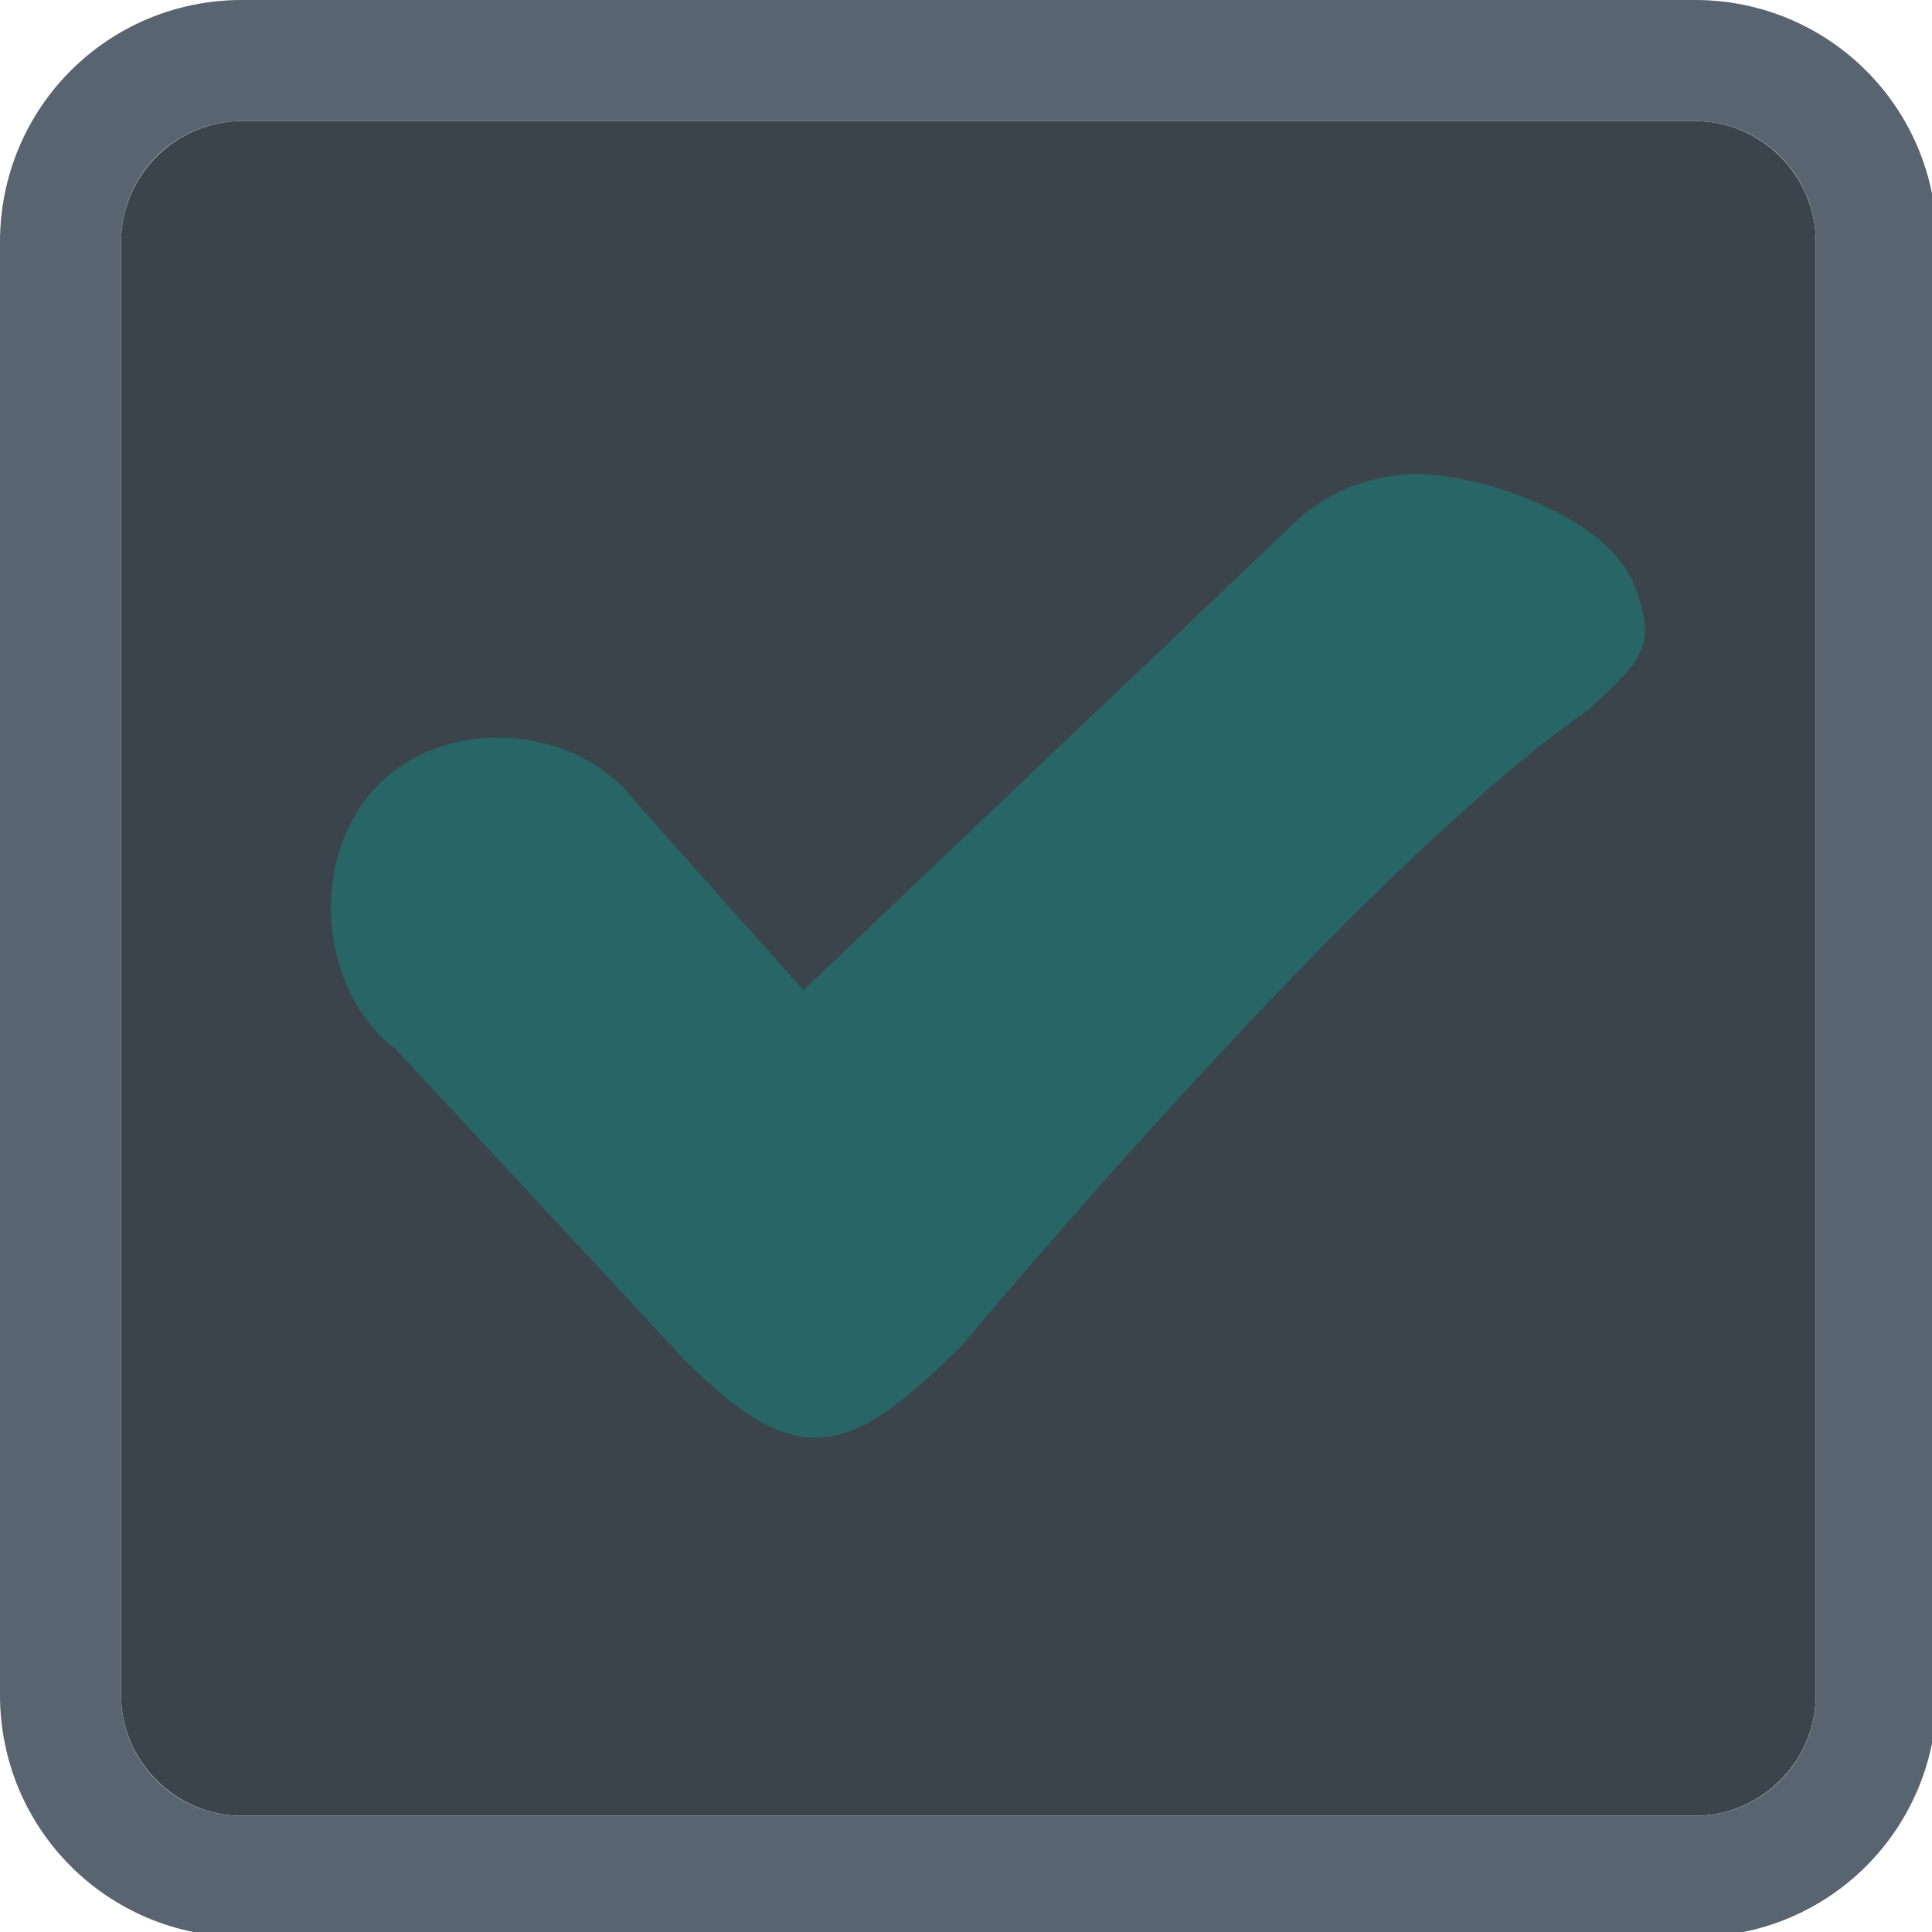
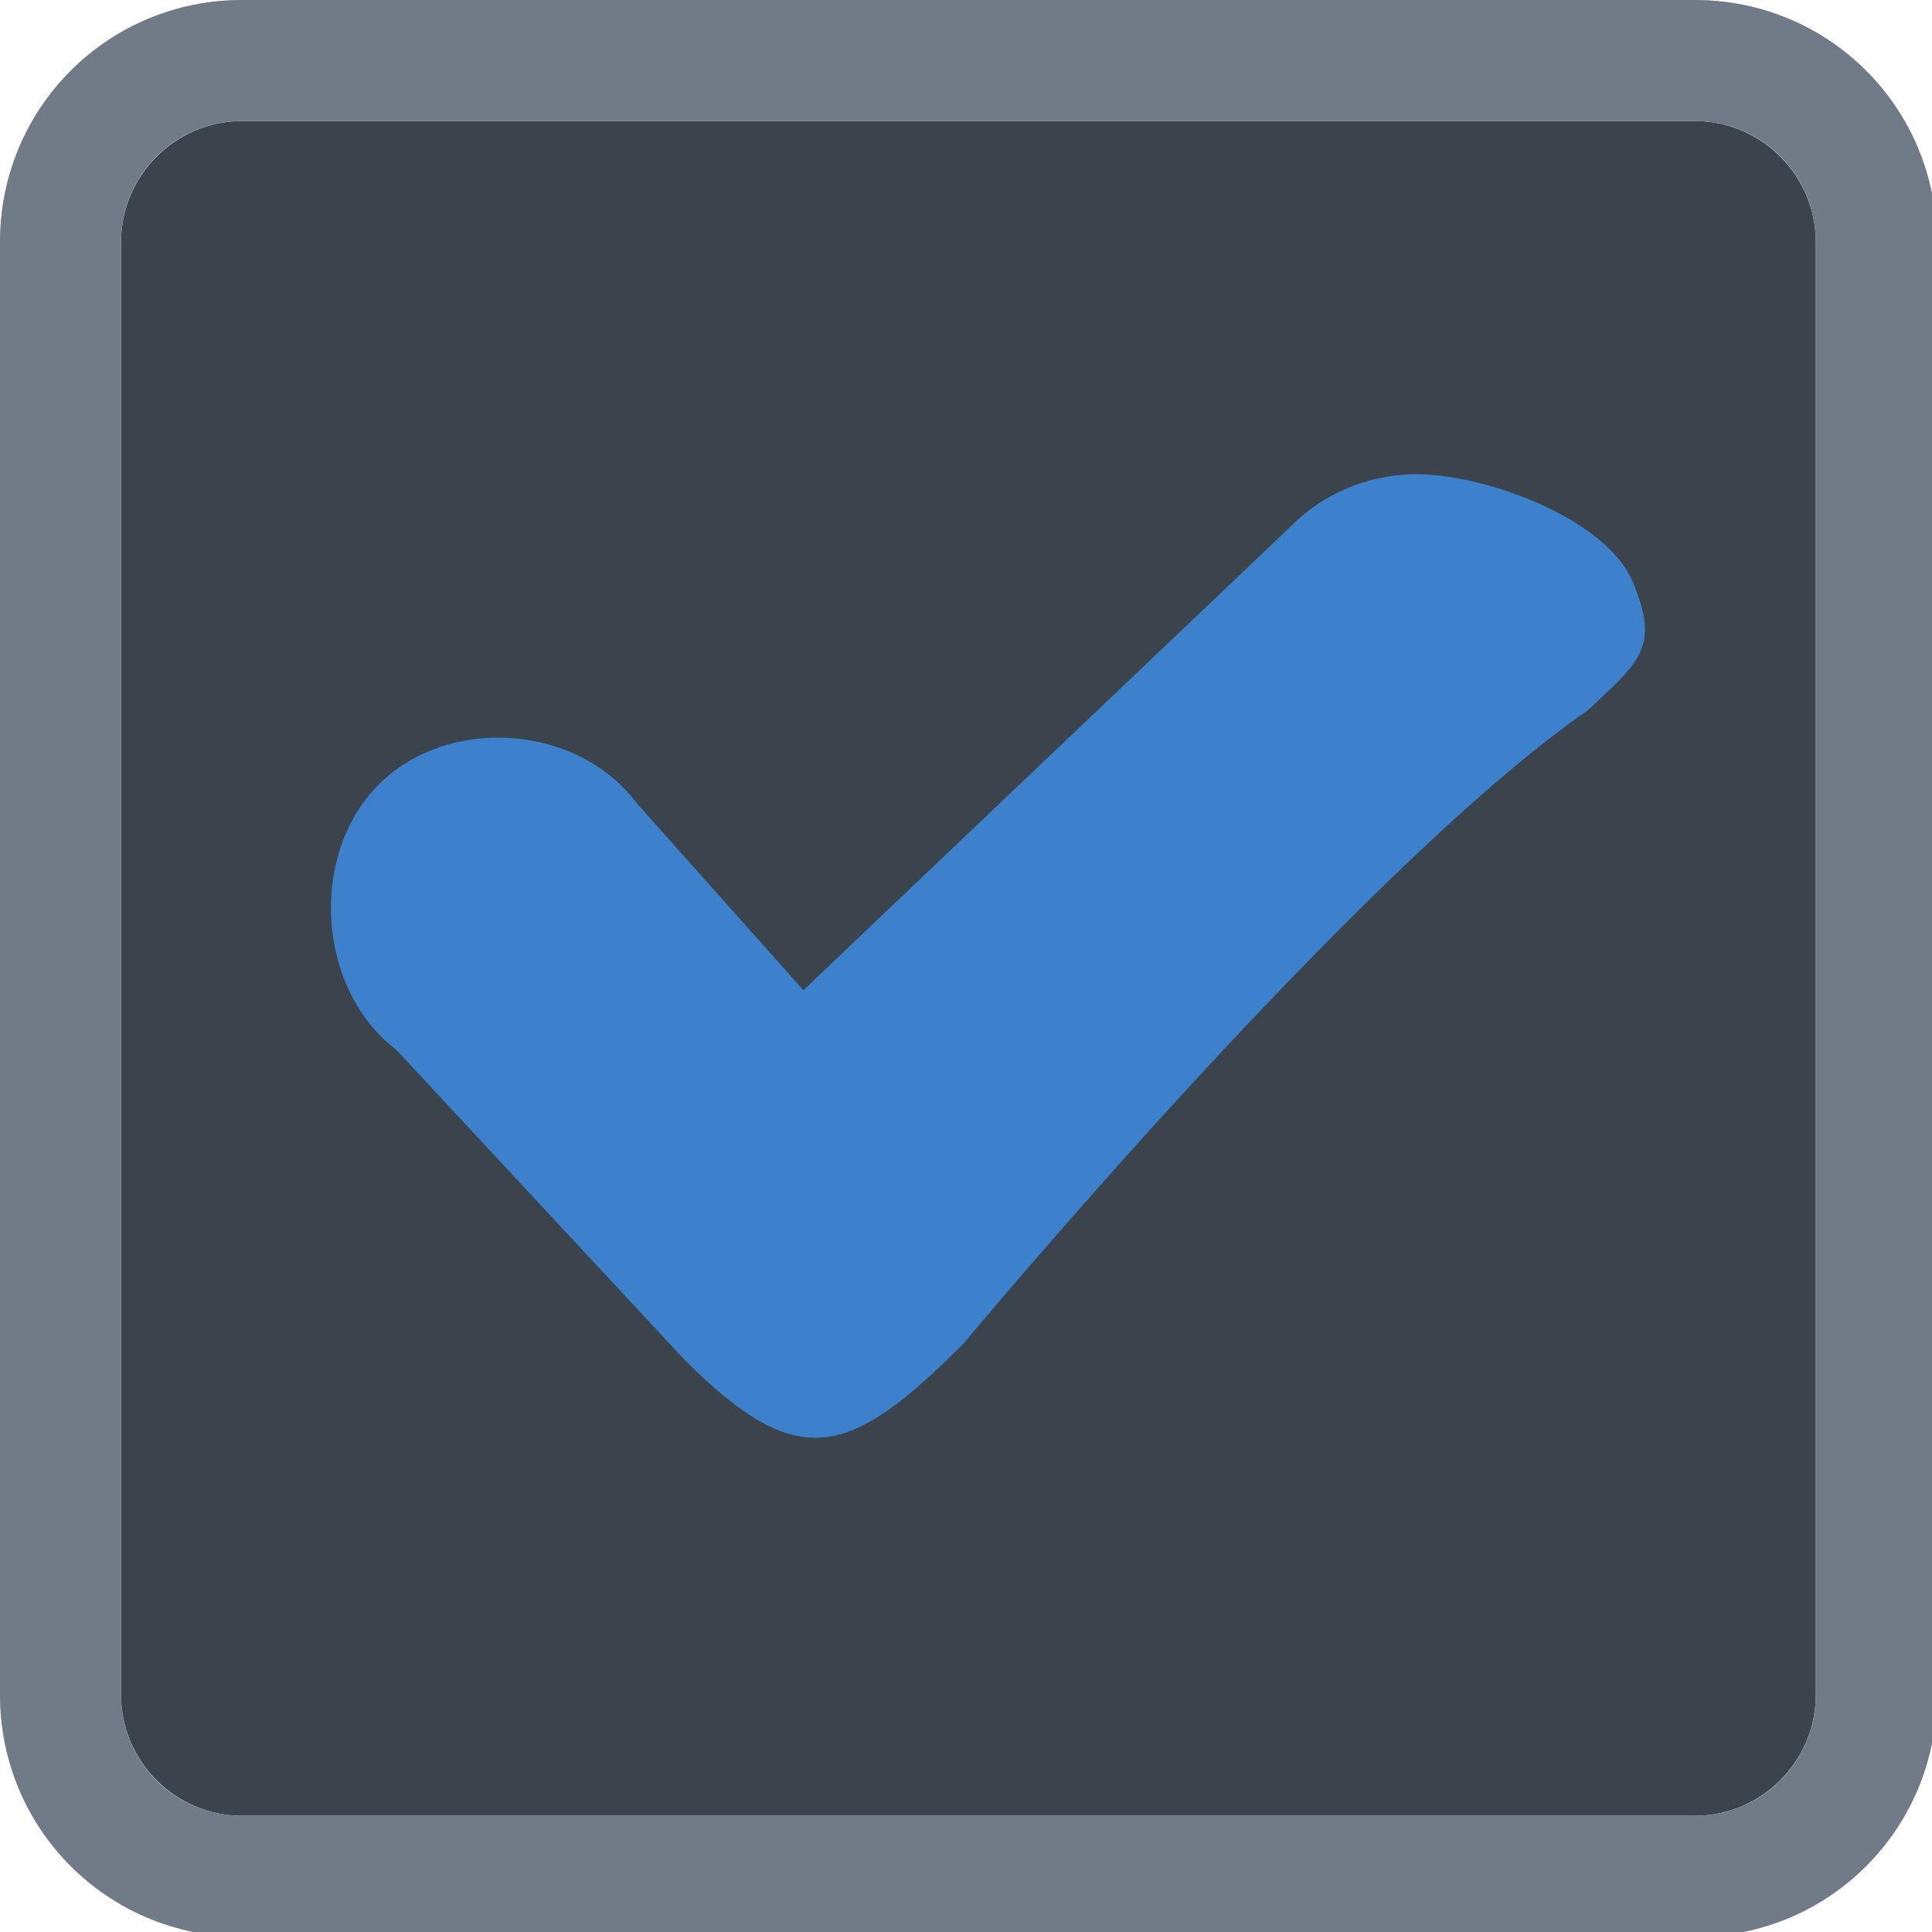
<svg xmlns="http://www.w3.org/2000/svg" width="133pt" height="133pt" viewBox="0 0 133 133" version="1.1">
  <g id="surface1">
    <path style=" stroke:none;fill-rule:nonzero;fill:#3b444c;fill-opacity:1;" d="M 16.668 8.332 L 116.668 8.332 C 121.258 8.332 125 12.078 125 16.668 L 125 116.668 C 125 121.258 121.258 125 116.668 125 L 16.668 125 C 12.078 125 8.332 121.258 8.332 116.668 L 8.332 16.668 C 8.332 12.078 12.078 8.332 16.668 8.332 Z M 16.668 8.332 " />
    <path style=" stroke:none;fill-rule:nonzero;fill:#434e5a;fill-opacity:1;" d="M 16.668 0 C 7.422 0 0 7.422 0 16.668 L 0 116.668 C 0 125.91 7.422 133.332 16.668 133.332 L 116.668 133.332 C 125.91 133.332 133.332 125.91 133.332 116.668 L 133.332 16.668 C 133.332 7.422 125.91 0 116.668 0 Z M 16.668 8.332 L 116.668 8.332 C 121.289 8.332 125 12.043 125 16.668 L 125 116.668 C 125 121.289 121.289 125 116.668 125 L 16.668 125 C 12.043 125 8.332 121.289 8.332 116.668 L 8.332 16.668 C 8.332 12.043 12.043 8.332 16.668 8.332 Z M 16.668 8.332 " />
-     <path style=" stroke:none;fill-rule:nonzero;fill:#d8e5f2;fill-opacity:0.15;" d="M 16.668 0 C 7.422 0 0 7.422 0 16.668 L 0 116.668 C 0 125.91 7.422 133.332 16.668 133.332 L 116.668 133.332 C 125.91 133.332 133.332 125.91 133.332 116.668 L 133.332 16.668 C 133.332 7.422 125.91 0 116.668 0 Z M 16.668 8.332 L 116.668 8.332 C 121.289 8.332 125 12.043 125 16.668 L 125 116.668 C 125 121.289 121.289 125 116.668 125 L 16.668 125 C 12.043 125 8.332 121.289 8.332 116.668 L 8.332 16.668 C 8.332 12.043 12.043 8.332 16.668 8.332 Z M 16.668 8.332 " />
-     <path style=" stroke:none;fill-rule:nonzero;fill:#286665;fill-opacity:1;" d="M 97.102 32.648 C 94.074 32.746 91.047 34.016 88.898 36.199 L 55.305 68.164 L 43.816 55.273 C 39.715 49.805 30.73 49.219 25.977 54.102 C 21.223 58.984 21.875 68.164 27.277 72.266 L 47.137 93.621 C 54.949 101.434 58.465 100.391 66.34 92.48 C 66.34 92.48 93.426 59.895 109.309 48.895 C 112.824 45.574 114.289 44.629 112.434 40.137 C 110.613 35.613 101.887 32.488 97.102 32.648 Z M 97.102 32.648 " />
+     <path style=" stroke:none;fill-rule:nonzero;fill:#d8e5f2;fill-opacity:0.30;" d="M 16.668 0 C 7.422 0 0 7.422 0 16.668 L 0 116.668 C 0 125.91 7.422 133.332 16.668 133.332 L 116.668 133.332 C 125.91 133.332 133.332 125.91 133.332 116.668 L 133.332 16.668 C 133.332 7.422 125.91 0 116.668 0 Z M 16.668 8.332 L 116.668 8.332 C 121.289 8.332 125 12.043 125 16.668 L 125 116.668 C 125 121.289 121.289 125 116.668 125 L 16.668 125 C 12.043 125 8.332 121.289 8.332 116.668 L 8.332 16.668 C 8.332 12.043 12.043 8.332 16.668 8.332 Z M 16.668 8.332 " />
+     <path style=" stroke:none;fill-rule:nonzero;fill:#3d80cc;fill-opacity:1;" d="M 97.102 32.648 C 94.074 32.746 91.047 34.016 88.898 36.199 L 55.305 68.164 L 43.816 55.273 C 39.715 49.805 30.73 49.219 25.977 54.102 C 21.223 58.984 21.875 68.164 27.277 72.266 L 47.137 93.621 C 54.949 101.434 58.465 100.391 66.34 92.48 C 66.34 92.48 93.426 59.895 109.309 48.895 C 112.824 45.574 114.289 44.629 112.434 40.137 C 110.613 35.613 101.887 32.488 97.102 32.648 Z M 97.102 32.648 " />
  </g>
</svg>
